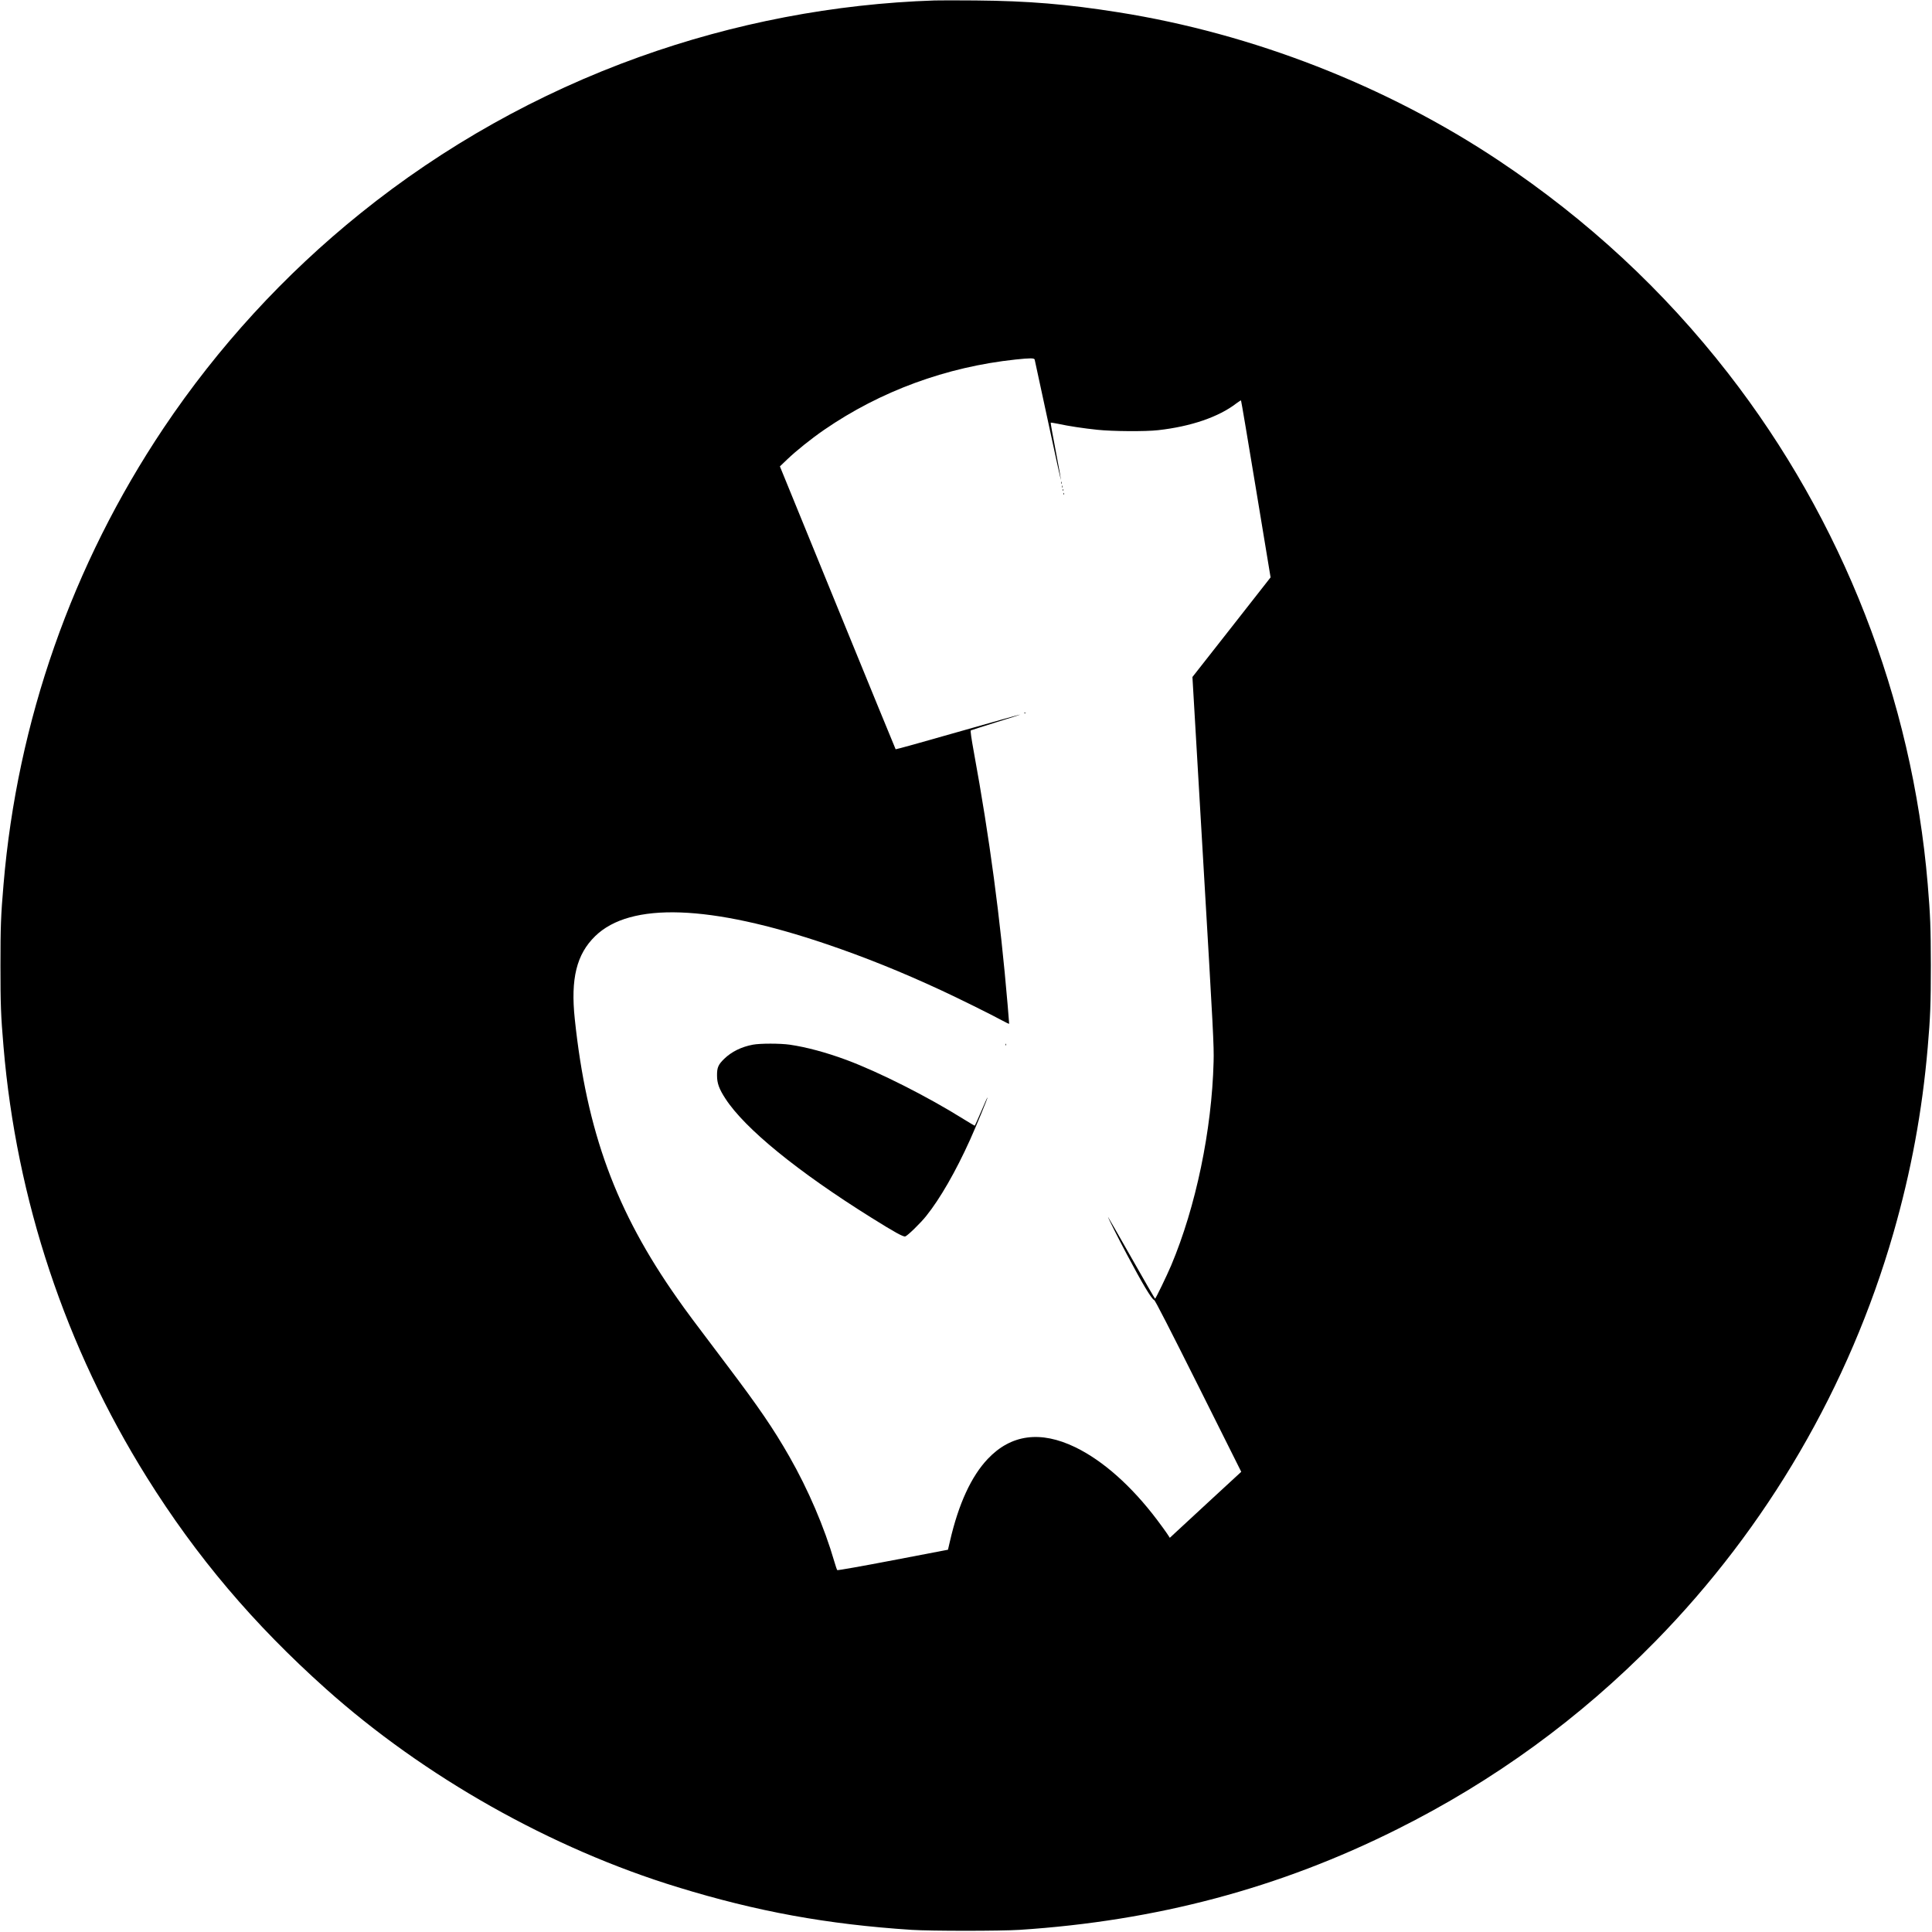
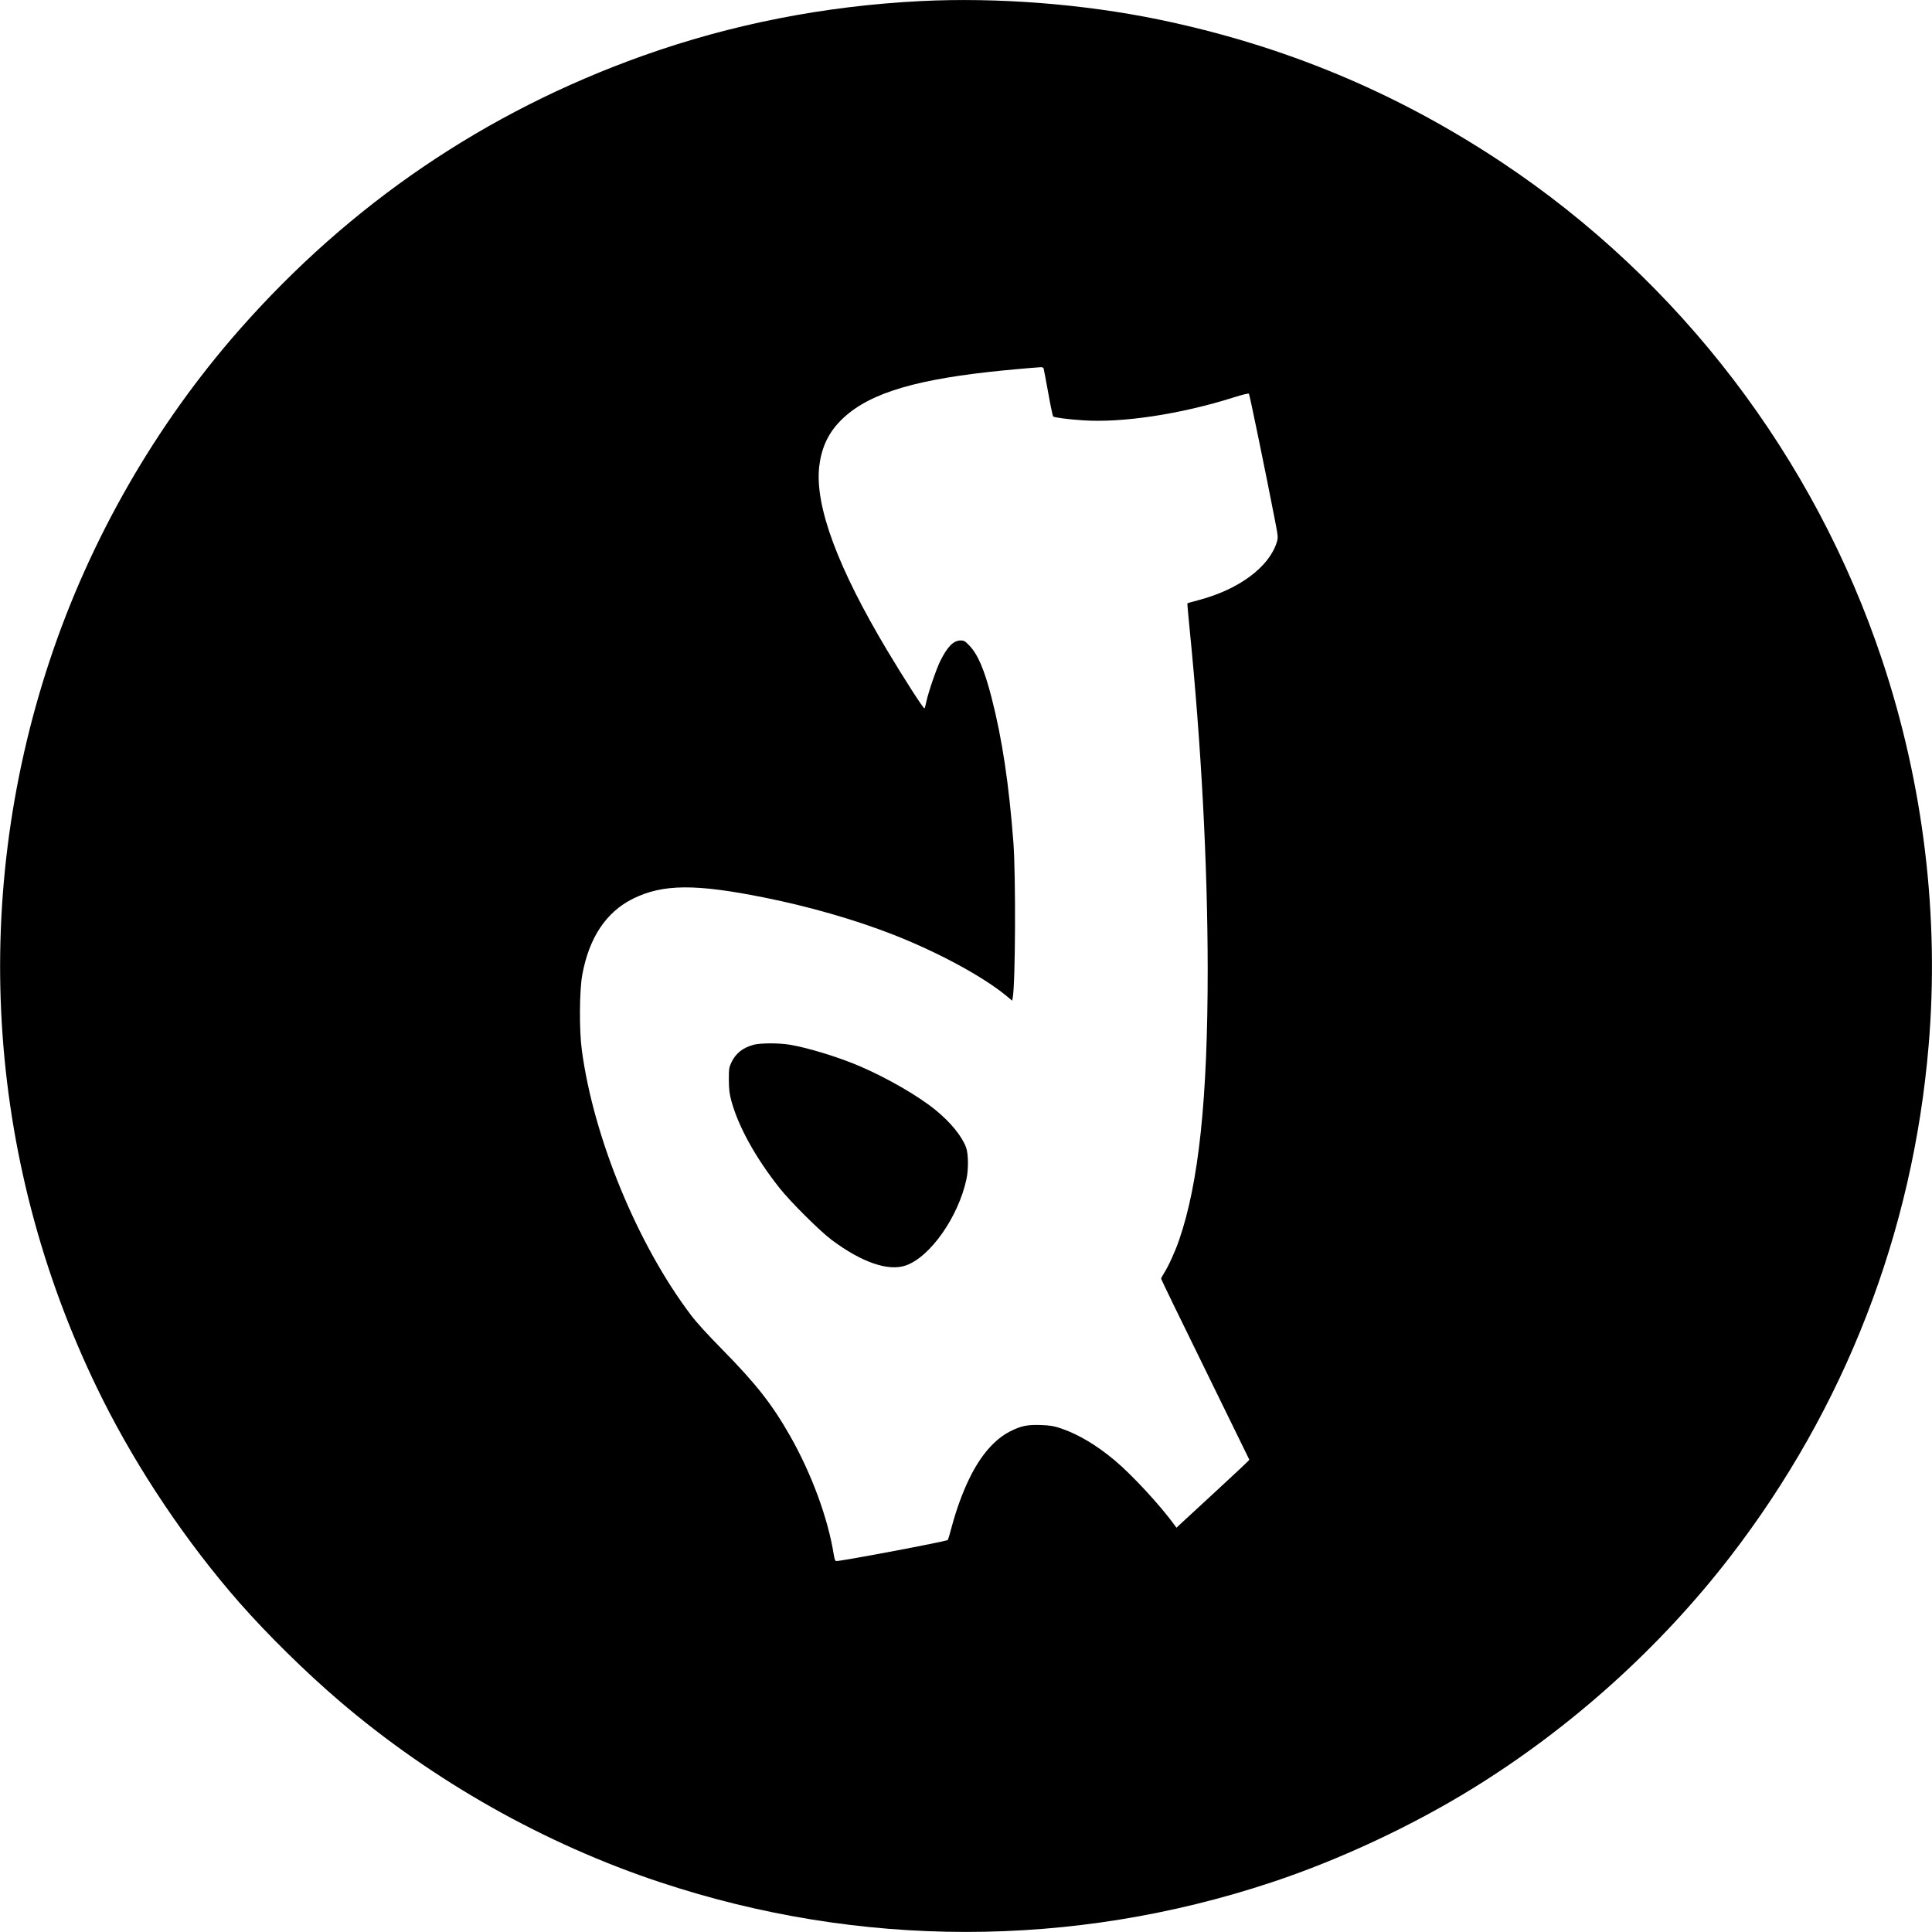
- <svg xmlns="http://www.w3.org/2000/svg" version="1" width="3372" height="3372" viewBox="0 0 2529 2529">
-   <path d="M1223.5.6c-131.4 4.3-262.7 29.5-387 74.1-132 47.4-255.6 116.7-364.6 204.5-99.9 80.4-186.8 175.3-257.8 281.2C94.5 739.1 22.6 944 4.6 1158c-3.5 40.5-4 55.9-4 106s.5 65.5 4 106c16.9 200.6 81.1 393.4 187.7 564 64.9 103.8 139.3 191.7 234.2 276.6 128.8 115.2 294.9 209 460.5 259.7 104.1 32 196 48.7 306.5 55.9 24.9 1.6 116.1 1.6 141 0 179.3-11.7 340.3-54.5 494.6-131.8 126.5-63.2 239.1-145.2 337.9-246 146.2-149.1 253.8-333.7 311.5-534.4 23.1-80.5 37.7-159.2 44.9-243 3.4-39 4.1-57.5 4.1-107.5-.1-49.6-.7-65.3-4.1-106-20.4-243-111.5-476.3-261.3-668.9-84.4-108.5-183.8-200.7-300.2-278.4C1815 112.3 1639.8 43.9 1464 16.1 1396.7 5.4 1346.1 1.2 1277 .6c-23.9-.2-48-.2-53.5 0zm130.9 470.1c.2 1 8 37.1 17.3 80.1 9.2 43.1 16.9 77.9 17.1 77.4.1-.5-2.9-17.5-6.8-37.7-3.9-20.2-6.9-36.9-6.6-37.2.2-.2 4.6.4 9.8 1.5 13.7 3 33.1 5.9 51.3 7.8 19.8 2.1 63 2.4 79.5.5 43-4.8 79.5-17.3 102.7-35.3 3-2.2 5.6-3.9 5.8-3.6.3.2 9.1 52.4 19.6 116l19.1 115.6-51.1 65.2-51.2 65.2 14.1 240.6c13.2 224.1 14.2 242.3 13.6 263.2-2.3 89.3-23.2 189.8-55.6 266.6-5.6 13.2-20.2 43.4-21 43.4-.3 0-14.3-24.1-30.9-53.5-16.7-29.4-30.5-53.5-30.7-53.5-.6 0 13.2 27.4 24.4 48.5 20.5 38.7 32.8 59.3 36 60.2 1.2.3 20.7 38.4 57.9 112.7l56.1 112.2-39.7 36.6c-21.8 20.1-42.8 39.5-46.7 43.2l-7.1 6.6-3.8-5.8c-2.1-3.1-7.9-11.1-12.8-17.6-33.5-44.4-70.9-77.6-107.2-95.2-45.5-22-84.1-16.8-114.5 15.3-21.6 22.8-38.2 58.8-49.4 107.3l-2.7 11.6-72.1 13.8c-39.6 7.6-72.4 13.4-72.8 12.9-.5-.4-2.2-5.5-3.9-11.3-13-44.8-34.1-94.1-58.9-137.5-20.8-36.4-40.1-64.6-81.6-119.5-43.6-57.7-53.2-70.5-64.8-87.1-80.6-114.3-118.8-218.3-134.4-365.9-5.6-52.9 2.3-84.9 26.8-108.7 46.1-44.8 150.4-41.1 303.1 10.7 49.2 16.7 97.8 36.2 150.1 60.5 21.6 10 64.3 31.1 79.4 39.3 5 2.8 9.2 4.7 9.2 4.3 0-.4-.9-11.5-2-24.7-9.7-114.3-23.6-218.3-44.2-330.8-3.4-18.7-4.7-28-4-28.5.6-.3 15.5-5.1 33.1-10.6 17.6-5.4 31.9-10 31.7-10.2-.2-.2-36.9 10.1-81.5 22.8-44.6 12.8-81.4 23-81.7 22.7-.2-.3-34.5-83.7-76-185.4l-75.5-184.9 9.3-8.9c12.1-11.6 31.7-27.3 48.7-39 73.7-50.7 159.7-82.3 250.6-92 19.1-2 24.3-2 24.9.1z" />
-   <path d="M1389.2 632c0 1.4.2 1.9.5 1.2.2-.6.2-1.8 0-2.5-.3-.6-.5-.1-.5 1.3zM1390.2 637c0 1.4.2 1.9.5 1.2.2-.6.2-1.8 0-2.5-.3-.6-.5-.1-.5 1.3zM1391.1 641.6c0 1.1.3 1.4.6.6.3-.7.2-1.6-.1-1.9-.3-.4-.6.2-.5 1.3zM1392.1 646.6c0 1.1.3 1.4.6.6.3-.7.2-1.6-.1-1.9-.3-.4-.6.2-.5 1.3zM1340.8 933.7c.7.3 1.6.2 1.9-.1.4-.3-.2-.6-1.3-.5-1.1 0-1.4.3-.6.6zM985.5 1367.5c-15 2.8-27.9 9.2-37.5 18.5-7.9 7.7-9.5 11.5-9.4 22 0 10 2.8 17.6 10.9 30 25.3 39.2 94.6 95.7 191.5 156.2 29.9 18.7 41.5 25.1 44 24.3 3.1-1 20.2-17.6 27.6-27 17.9-22.3 38.5-58.1 57.2-99.5 7.8-17.2 23.4-55.1 22.9-55.6-.2-.2-3.9 8-8.2 18.2-4.4 10.2-8.2 18.7-8.5 18.9-.3.1-6.9-3.7-14.7-8.6-47.2-29.5-110.5-61.5-153.2-77.4-26.7-9.9-52.8-16.9-74.3-20-12.6-1.8-38.7-1.8-48.3 0zM1316.1 1367.6c0 1.1.3 1.4.6.6.3-.7.2-1.6-.1-1.9-.3-.4-.6.2-.5 1.3z" />
+ <svg xmlns="http://www.w3.org/2000/svg" version="1.0" width="2000pt" height="2000pt" viewBox="0 0 2000 2000" preserveAspectRatio="xMidYMid meet">
+   <g transform="translate(0,2000) scale(0.1,-0.1)" fill="#000000" stroke="none">
+     <path d="M9535 19989 c-1001 -50 -1965 -240 -2880 -566 -1628 -581 -3031 -1533 -4180 -2840 -866 -985 -1545 -2168 -1960 -3419 -840 -2531 -645 -5266 547 -7649 369 -737 871 -1483 1416 -2105 292 -332 686 -720 1037 -1020 965 -825 2122 -1479 3325 -1877 2061 -683 4259 -683 6320 0 701 232 1450 582 2080 970 1022 630 1943 1459 2671 2402 1186 1539 1890 3351 2054 5290 113 1336 -52 2705 -481 3992 -700 2100 -2093 3925 -3934 5150 -1096 729 -2262 1214 -3560 1482 -783 161 -1668 229 -2455 190z m1268 -3801 c2 -7 24 -121 48 -253 23 -132 47 -243 52 -247 17 -11 156 -29 307 -39 409 -28 1014 64 1558 236 91 29 156 45 161 39 7 -8 174 -818 267 -1298 36 -186 36 -190 21 -240 -81 -257 -391 -487 -804 -597 -65 -17 -119 -32 -121 -34 -2 -1 8 -117 22 -256 122 -1218 187 -2450 188 -3534 0 -1340 -92 -2212 -297 -2805 -41 -118 -111 -272 -156 -341 -16 -25 -29 -51 -29 -57 0 -6 205 -428 456 -939 250 -510 456 -931 457 -934 1 -4 -151 -147 -338 -319 -187 -172 -357 -329 -378 -349 l-38 -36 -22 30 c-146 201 -439 518 -617 667 -187 157 -377 270 -553 330 -76 26 -112 32 -207 36 -145 5 -206 -7 -322 -65 -161 -81 -306 -247 -423 -488 -69 -141 -132 -313 -180 -490 -20 -77 -40 -143 -44 -147 -12 -14 -1092 -218 -1153 -218 -12 0 -19 16 -28 73 -59 369 -228 829 -448 1217 -188 332 -355 544 -705 900 -148 150 -266 279 -324 356 -553 730 -1009 1836 -1130 2744 -28 206 -25 613 4 775 70 388 248 655 528 793 307 151 644 154 1356 11 463 -93 935 -228 1329 -382 457 -178 920 -427 1167 -627 l71 -59 6 32 c28 160 32 1255 7 1602 -46 604 -116 1075 -226 1502 -75 292 -142 448 -231 541 -43 45 -55 52 -88 52 -75 0 -137 -62 -211 -210 -41 -81 -125 -327 -146 -425 -6 -33 -15 -64 -19 -68 -8 -9 -214 313 -383 595 -515 861 -751 1497 -707 1904 21 187 87 336 204 461 259 277 711 429 1556 523 151 17 438 43 536 49 12 0 24 -5 27 -11z" />
+     <path d="M7803 9185 c-115 -31 -187 -89 -232 -184 -24 -51 -26 -66 -26 -181 1 -103 6 -142 27 -220 73 -265 250 -585 495 -895 112 -143 422 -451 543 -541 312 -233 587 -327 767 -264 254 89 545 505 628 895 22 106 20 262 -5 329 -45 118 -162 261 -320 389 -182 147 -502 331 -785 452 -221 94 -538 191 -725 221 -109 18 -299 17 -367 -1z" />
+   </g>
</svg>
